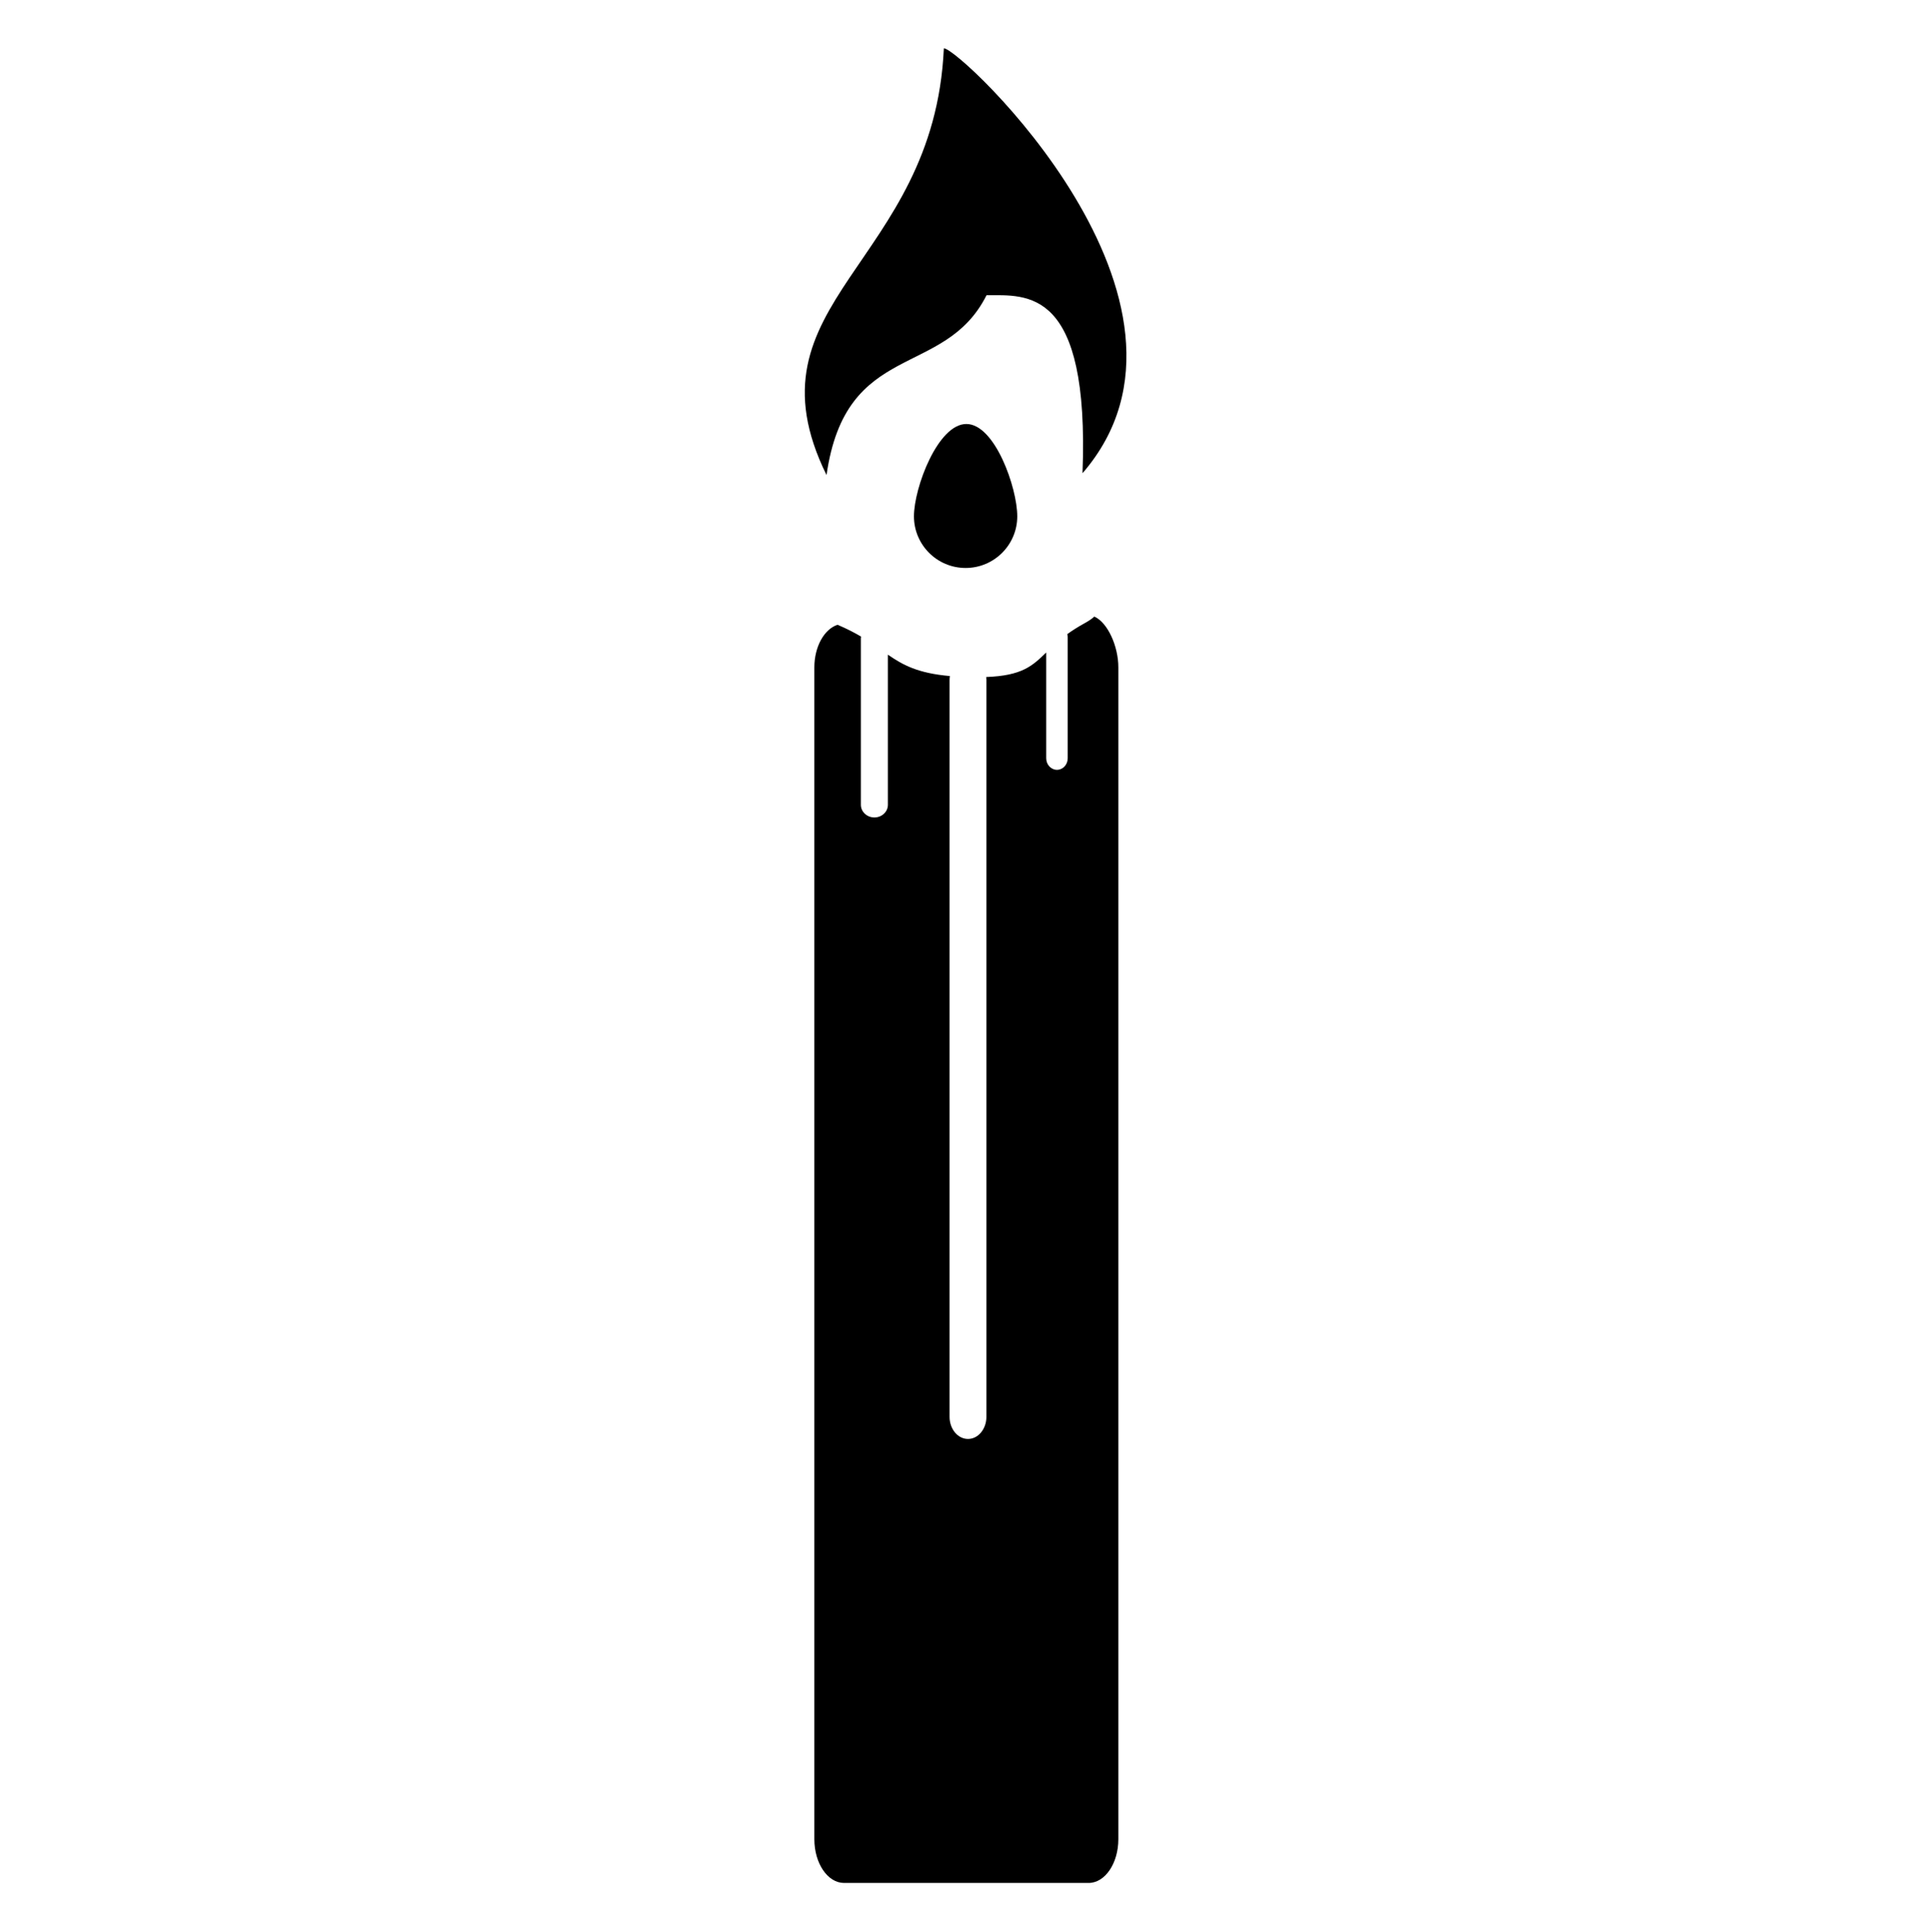
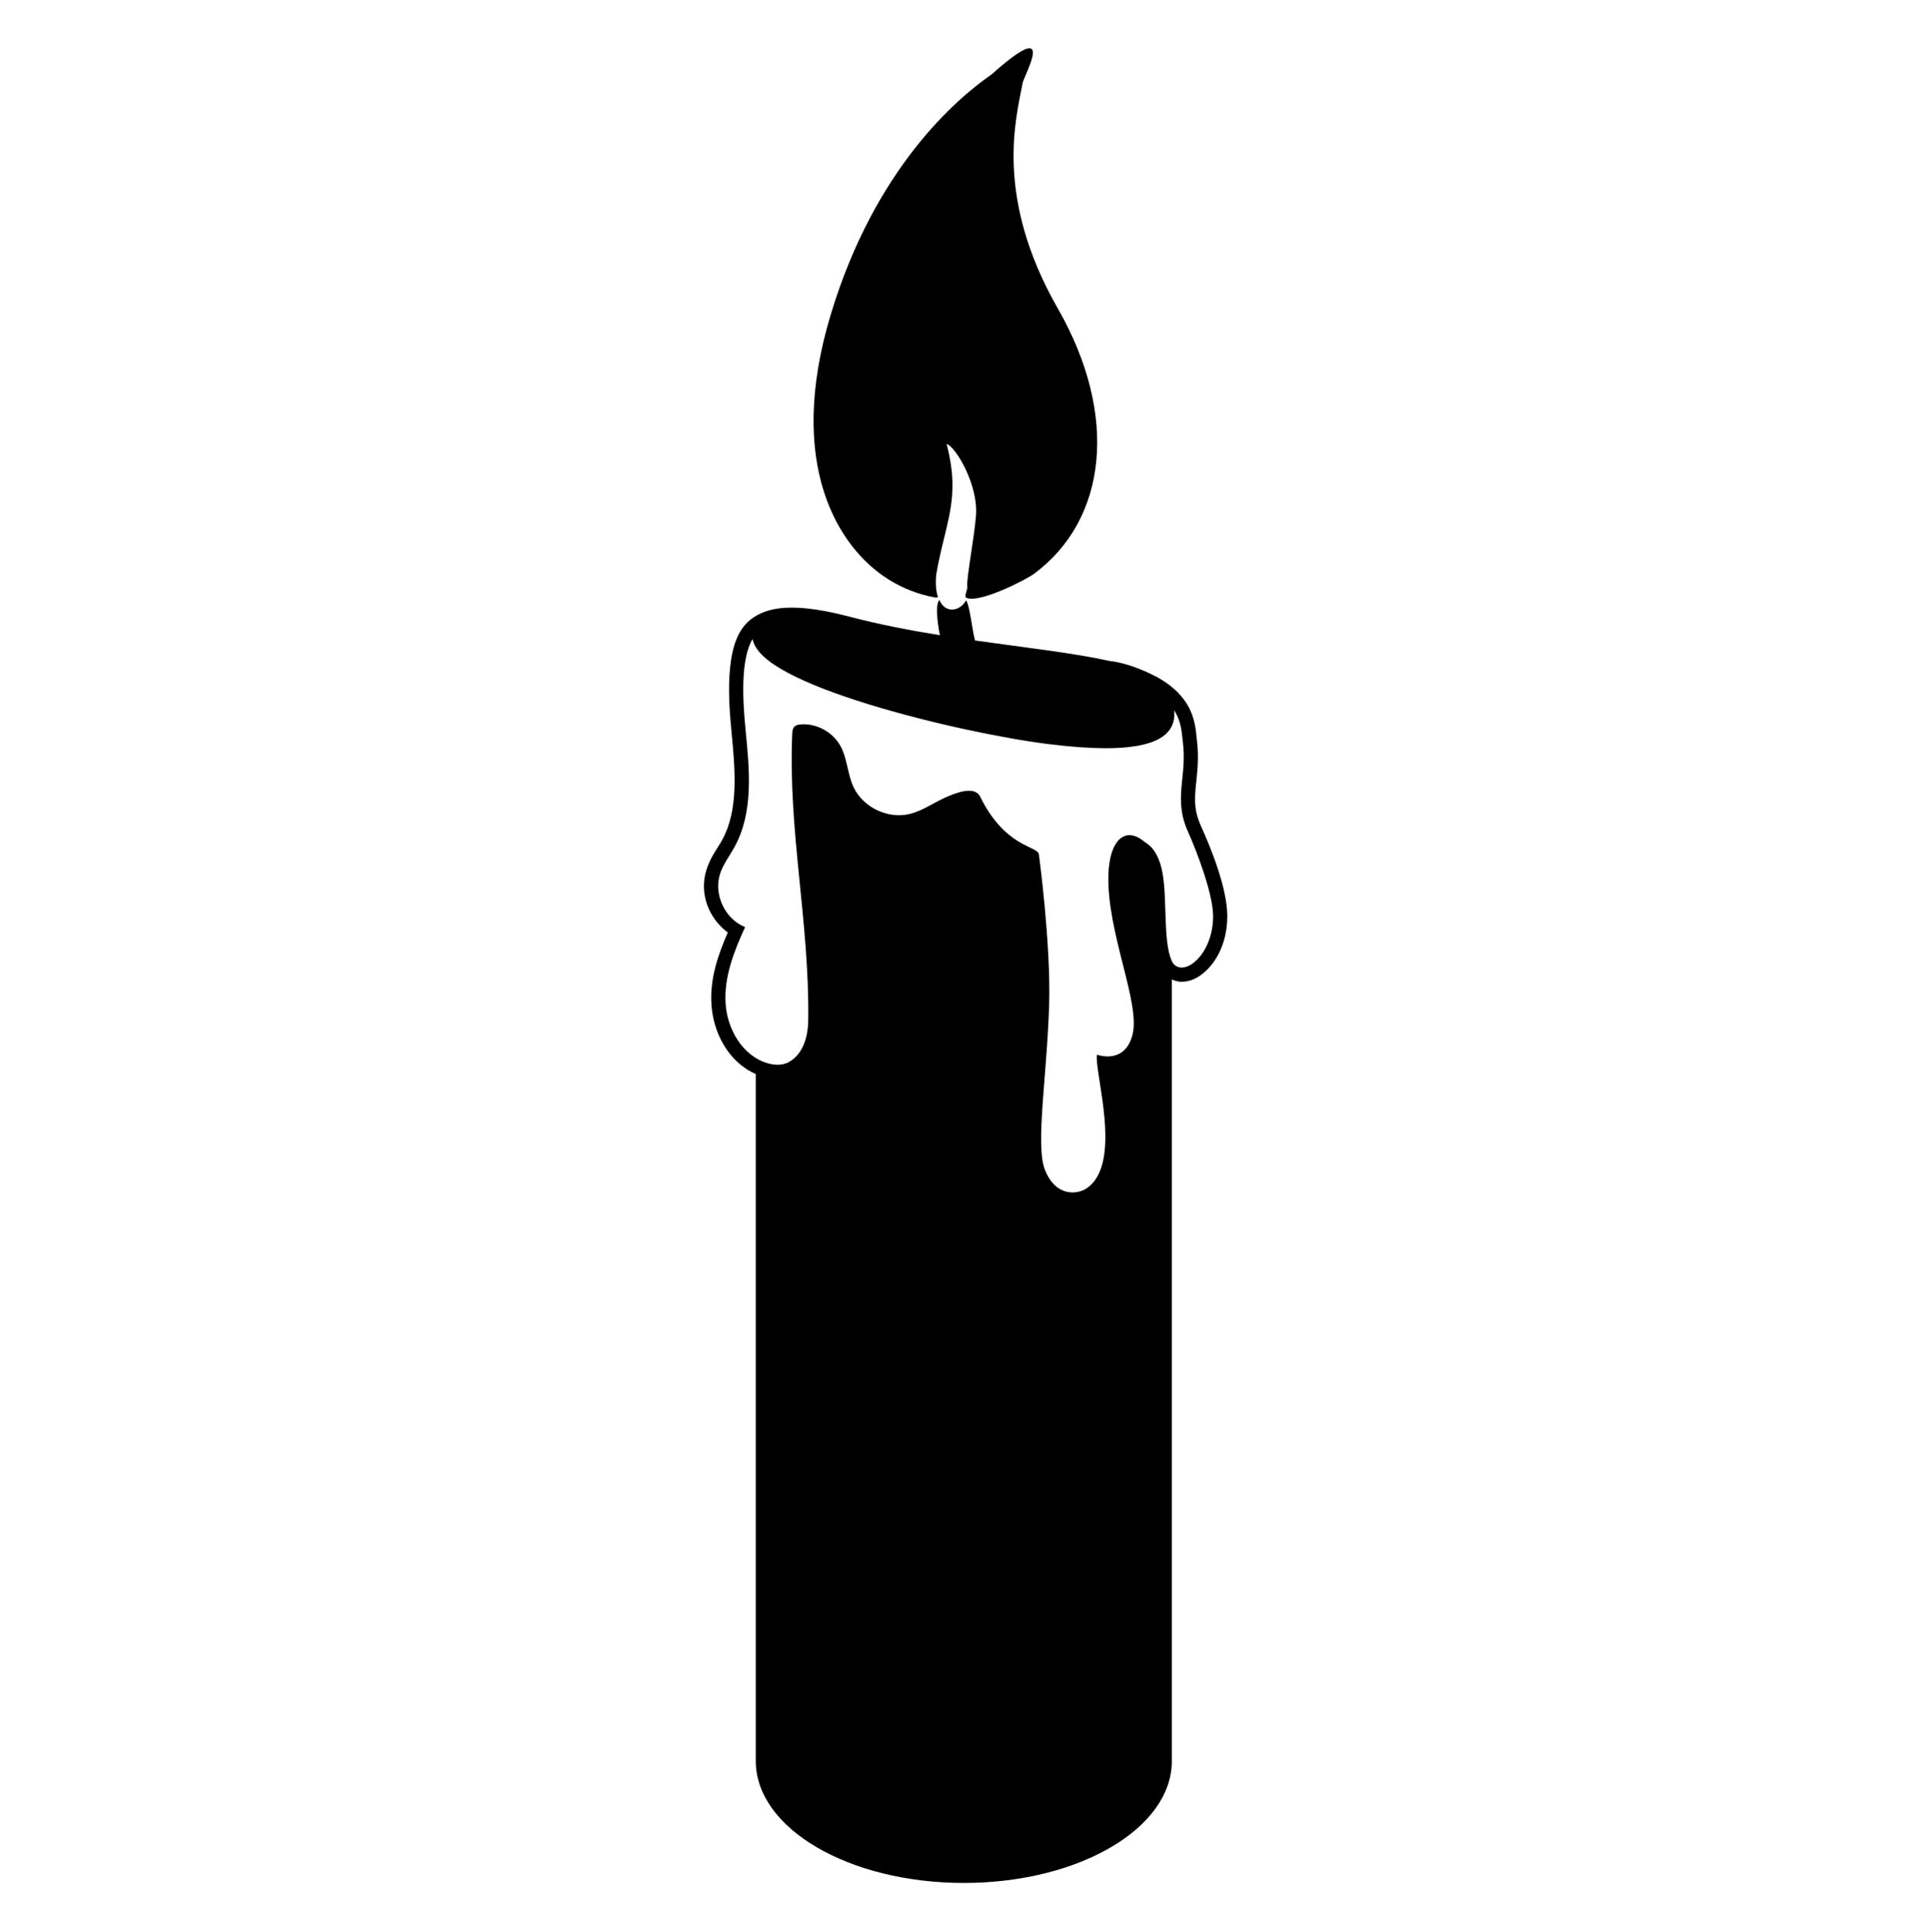
<svg xmlns="http://www.w3.org/2000/svg" version="1.1" id="Layer_1" x="0px" y="0px" width="283.465px" height="283.465px" viewBox="0 0 283.465 283.465" enable-background="new 0 0 283.465 283.465" xml:space="preserve">
-   <g>
-     <path d="M144.804,43.332c5.952,0,15.14-1.188,14.088,26.127c21.646-25.039-17.952-62.381-20.355-62.372   c-1.422,31.805-29.754,37.133-17.219,62.644C124.15,49.844,138.602,55.679,144.804,43.332z" />
-     <path d="M160.627,90.502c-0.347,0.315-0.824,0.645-1.452,0.988c-0.982,0.54-1.807,1.073-2.518,1.589   c0.039,0.146,0.062,0.3,0.062,0.46v4.151v1.216v9.088v1.622v1.685c0,0.935-0.705,1.694-1.577,1.694s-1.577-0.759-1.577-1.694   v-1.685v-1.622v-9.088v-1.216v-1.919c-2.042,1.985-3.542,3.403-8.807,3.601c0.017,0.146,0.027,0.295,0.027,0.446v3.45v3.445v94.866   v3.851v2.539c0,1.788-1.211,3.241-2.703,3.241s-2.704-1.453-2.704-3.241v-2.539v-3.851v-94.868v-3.446v-3.449   c0-0.2,0.017-0.395,0.046-0.585c-4.708-0.415-6.897-1.615-9.1-3.14v2.816v1.721v13.986v0.609v2.906   c0,1.026-0.889,1.857-1.982,1.857c-1.094,0-1.983-0.832-1.983-1.857v-2.906v-0.609v-13.985v-1.721v-5.205   c0-0.092,0.011-0.18,0.023-0.269c-0.971-0.572-2.092-1.156-3.453-1.729c-1.944,0.644-3.399,3.199-3.399,6.254v18.703v7.905v125.267   v7.905v12.221c0,3.537,1.952,6.418,4.356,6.418h35.904c2.41,0,4.361-2.881,4.361-6.418v-12.221v-7.905V124.566v-7.905V97.958   C164.155,94.89,162.607,91.384,160.627,90.502z" />
-     <path d="M134.149,75.784c0,4.188,3.395,7.583,7.583,7.583c4.188,0,7.583-3.395,7.583-7.583c0-4.188-3.286-13.551-7.473-13.551   C137.654,62.233,134.149,71.595,134.149,75.784z" />
-   </g>
+   <defs id="defs15" />
+   <path id="path380" style="fill:#000000;stroke-width:6.25" d="m 151.124,7.086 v 5.2e-4 l -5.1e-4,5.2e-4 c -0.719,-0.026 -2.348,0.955 -5.589,3.842 -5.2,3.607 -17.105,13.806 -23.569,35.148 -6.69,22.06 1.069,34.355 8.439,38.964 2.167,1.355 4.502,2.242 6.885,2.663 0.264,0.047 0.361,-0.078 0.366,-0.117 -0.253,-0.778 -0.366,-1.834 -0.237,-3.243 1.315,-7.684 3.655,-11.027 1.525,-19.177 1.28,0.324 4.696,5.975 4.307,10.592 -0.292,3.45 -1.344,8.78 -1.28,10.221 0.139,0.515 -0.516,1.535 -0.152,1.757 1.901,0.872 8.659,-2.579 9.92,-3.49 10.772,-7.951 12.521,-23.25 3.531,-38.964 -9.395,-16.431 -6.117,-28.011 -5.162,-33.11 0.141,-0.761 2.487,-5.034 1.015,-5.087 z M 137.961,93.234 c -4.407,-0.71 -8.903,-1.57 -13.28,-2.721 -3.535,-0.928 -6.318,-1.333 -8.526,-1.326 -2.127,0.007 -3.717,0.401 -4.94,1.076 -0.025,0.009 -0.05,0.018 -0.074,0.028 -0.023,0.012 -0.034,0.033 -0.057,0.044 -2.77,1.485 -3.606,4.606 -3.923,7.688 -0.32,3.107 -0.073,6.527 0.215,9.459 0.567,5.765 1.009,11.468 -1.373,15.803 -0.002,0.004 -0.004,0.008 -0.006,0.013 -0.613,1.131 -1.708,2.458 -2.313,4.404 -1.076,3.449 0.338,7.09 3.141,9.171 -1.38,3.19 -2.626,6.639 -2.404,10.463 6e-5,0.001 -5e-5,0.002 0,0.004 1.3e-4,0.002 -1.2e-4,0.004 0,0.006 0.231,4.191 2.481,8.546 6.514,10.302 v 100.839 c 0,9.886 13.671,17.892 30.534,17.892 16.862,0 30.534,-8.005 30.534,-17.892 V 143.762 c 0.455,0.214 0.939,0.339 1.413,0.342 1.359,0.008 2.482,-0.611 3.436,-1.458 1.908,-1.694 3.29,-4.576 3.29,-8.216 v -5.2e-4 -5.2e-4 -5.2e-4 -5.2e-4 -5.1e-4 -5.2e-4 -5.2e-4 -5.2e-4 -5.2e-4 -5.2e-4 -5.1e-4 -5.2e-4 -5.2e-4 -5.2e-4 -5.2e-4 -5.2e-4 -5.1e-4 -5.2e-4 -5.2e-4 -5.2e-4 -10e-4 -5.1e-4 -5.2e-4 -5.2e-4 -5.2e-4 -5.2e-4 -0.001 -5.2e-4 -5.2e-4 -5.2e-4 -5.2e-4 -5.2e-4 -5.1e-4 -5.2e-4 -5.2e-4 -5.2e-4 -5.2e-4 -5.2e-4 -5.1e-4 -5.2e-4 -5.2e-4 -5.2e-4 -5.2e-4 -5.2e-4 c -0.042,-4.186 -2.443,-10.002 -3.844,-13.111 -10e-4,-0.001 -0.002,-0.002 -0.003,-0.003 -0.967,-2.142 -0.968,-3.618 -0.807,-5.534 0.161,-1.915 0.571,-4.243 0.18,-7.226 v -5.2e-4 -5.2e-4 -5.1e-4 -5.2e-4 -5.2e-4 -5.2e-4 c -0.104,-0.784 -0.132,-2.42 -0.93,-4.208 -0.798,-1.788 -2.411,-3.631 -5.185,-5.087 -0.014,-0.003 -0.027,-0.007 -0.041,-0.01 -0.454,-0.244 -0.906,-0.454 -1.345,-0.649 -0.004,-0.002 -0.008,-0.004 -0.012,-0.006 -1.62,-0.707 -3.462,-1.347 -5.245,-1.547 l 0.136,0.016 c -0.048,-0.011 -0.129,-0.018 -0.177,-0.028 -0.016,-0.002 -0.032,-0.011 -0.048,-0.013 -0.02,-0.002 -0.04,-0.003 -0.06,-0.004 -5.321,-1.17 -12.23,-1.932 -19.65,-2.985 -0.497,-2.008 -0.766,-5.145 -1.312,-5.883 -0.894,1.621 -3.061,1.994 -3.916,-0.072 -0.72,0.811 -0.137,4.2 0.079,5.181 z m -27.507,0.557 c 0.174,0.858 0.701,1.644 1.399,2.341 0.92,0.92 2.189,1.763 3.73,2.591 3.083,1.656 7.277,3.223 11.886,4.644 9.218,2.842 20.049,5.072 26.579,5.869 6.115,0.752 10.637,0.792 13.724,0.066 1.543,-0.363 2.761,-0.917 3.591,-1.8 0.809,-0.86 1.141,-2.054 0.968,-3.256 1.105,1.698 1.118,3.357 1.276,4.556 0.697,5.313 -1.474,8.326 0.794,13.347 1.328,2.948 3.628,9.055 3.661,12.278 0,6.188 -4.876,9.395 -6.107,6.544 -1.231,-2.851 -0.632,-8.925 -1.312,-12.78 -0.664,-3.726 -2.365,-4.374 -2.721,-4.681 -2.738,-2.268 -5.086,-0.259 -5.232,4.924 -0.227,8.472 4.714,18.725 3.547,23.407 -1.134,4.519 -5.232,2.964 -5.232,2.964 -0.389,2.64 3.904,16.069 -1.555,19.649 -1.231,0.81 -4.406,1.361 -6.058,-2.705 -1.458,-3.58 0.275,-13.671 0.599,-24.233 0.275,-9.006 -1.506,-22.127 -1.506,-22.127 -0.227,-1.263 -4.924,-0.956 -8.618,-8.456 -0.826,-1.668 -3.645,-0.551 -5.329,0.227 -1.668,0.778 -3.223,1.879 -5.021,2.316 -3.223,0.778 -6.884,-0.988 -8.261,-4.001 -0.875,-1.928 -0.891,-4.163 -1.911,-6.01 -1.118,-2.009 -3.434,-3.288 -5.734,-3.142 -0.389,0.016 -0.826,0.097 -1.069,0.405 -0.211,0.275 -0.243,0.648 -0.259,0.988 -0.616,14.368 2.559,27.764 2.349,42.148 -0.032,1.911 -0.567,4.827 -2.932,6.074 -0.875,0.454 -1.944,0.421 -2.9,0.162 -3.742,-1.004 -6.091,-5.005 -6.301,-8.877 -0.227,-3.871 1.247,-7.613 2.867,-11.144 -2.932,-1.166 -4.633,-4.746 -3.693,-7.759 0.454,-1.458 1.425,-2.689 2.154,-4.033 2.786,-5.07 2.187,-11.242 1.62,-17.008 -0.457,-4.652 -0.755,-10.452 1.009,-13.49 z" />
</svg>
